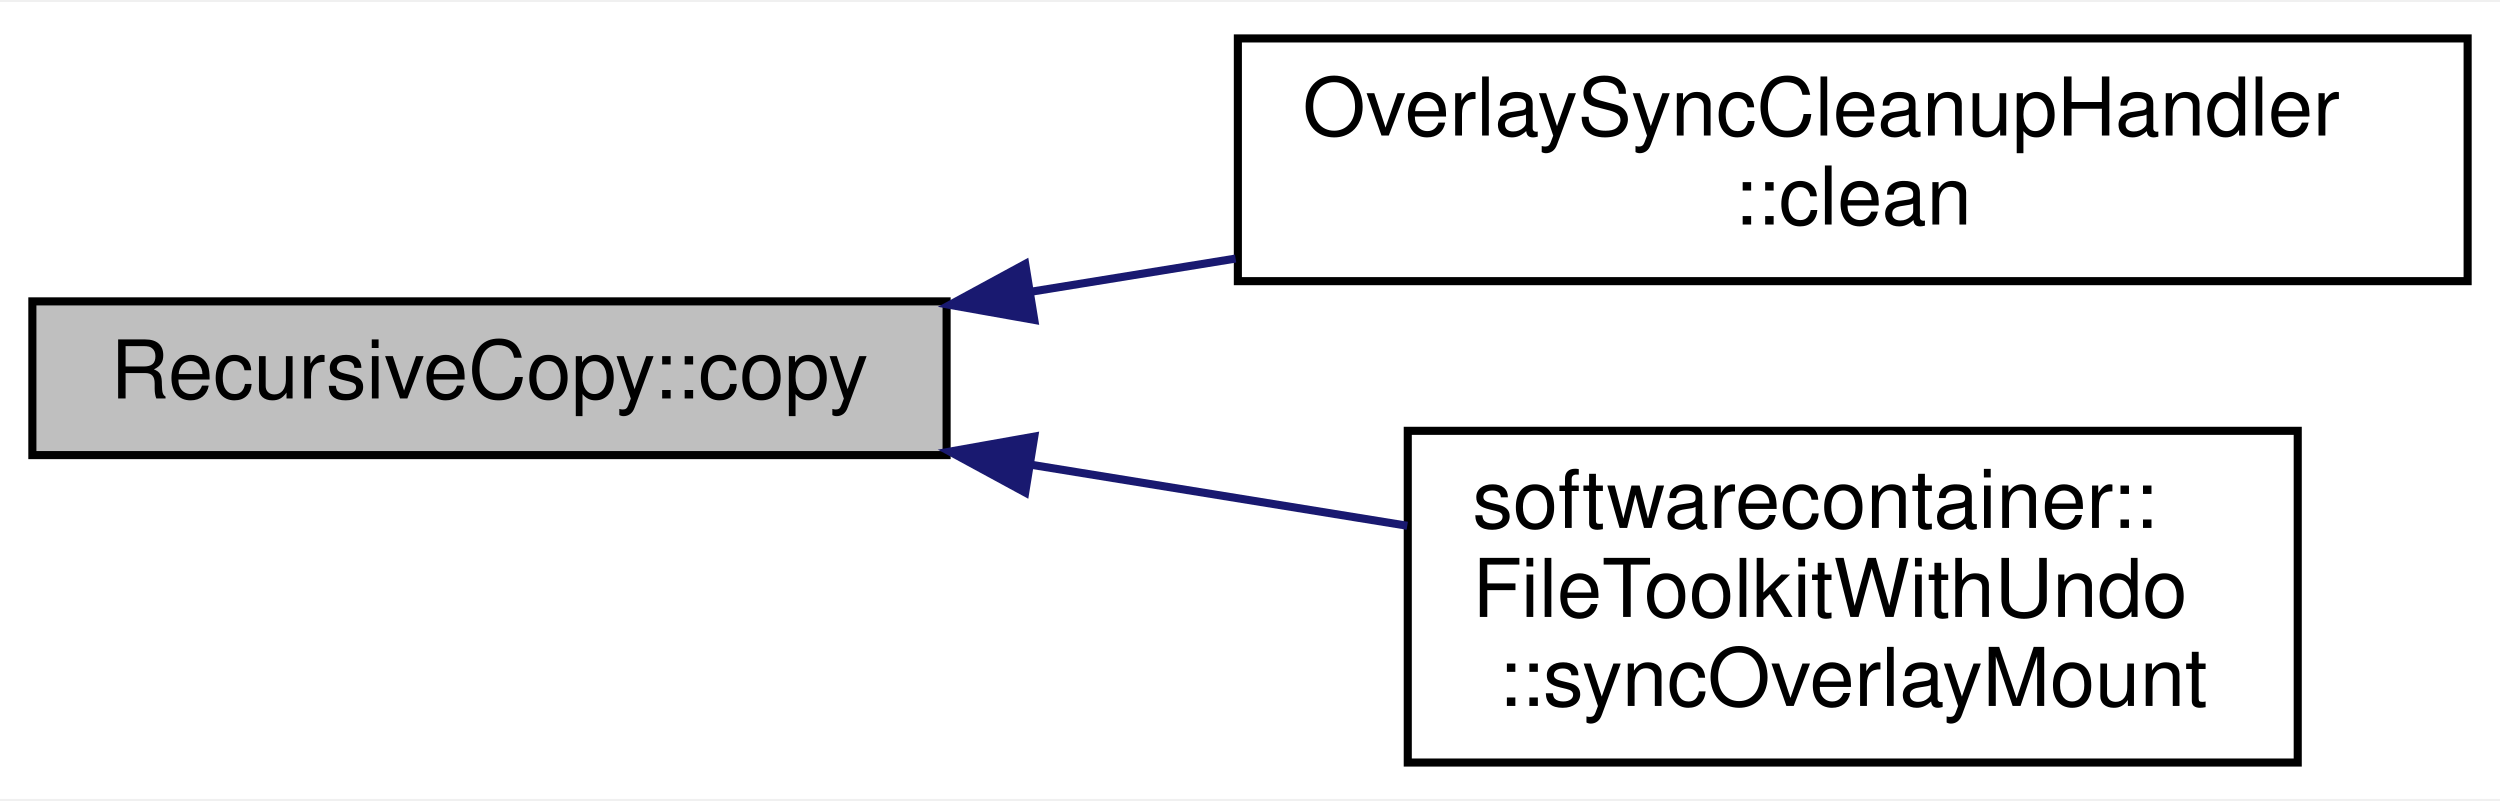
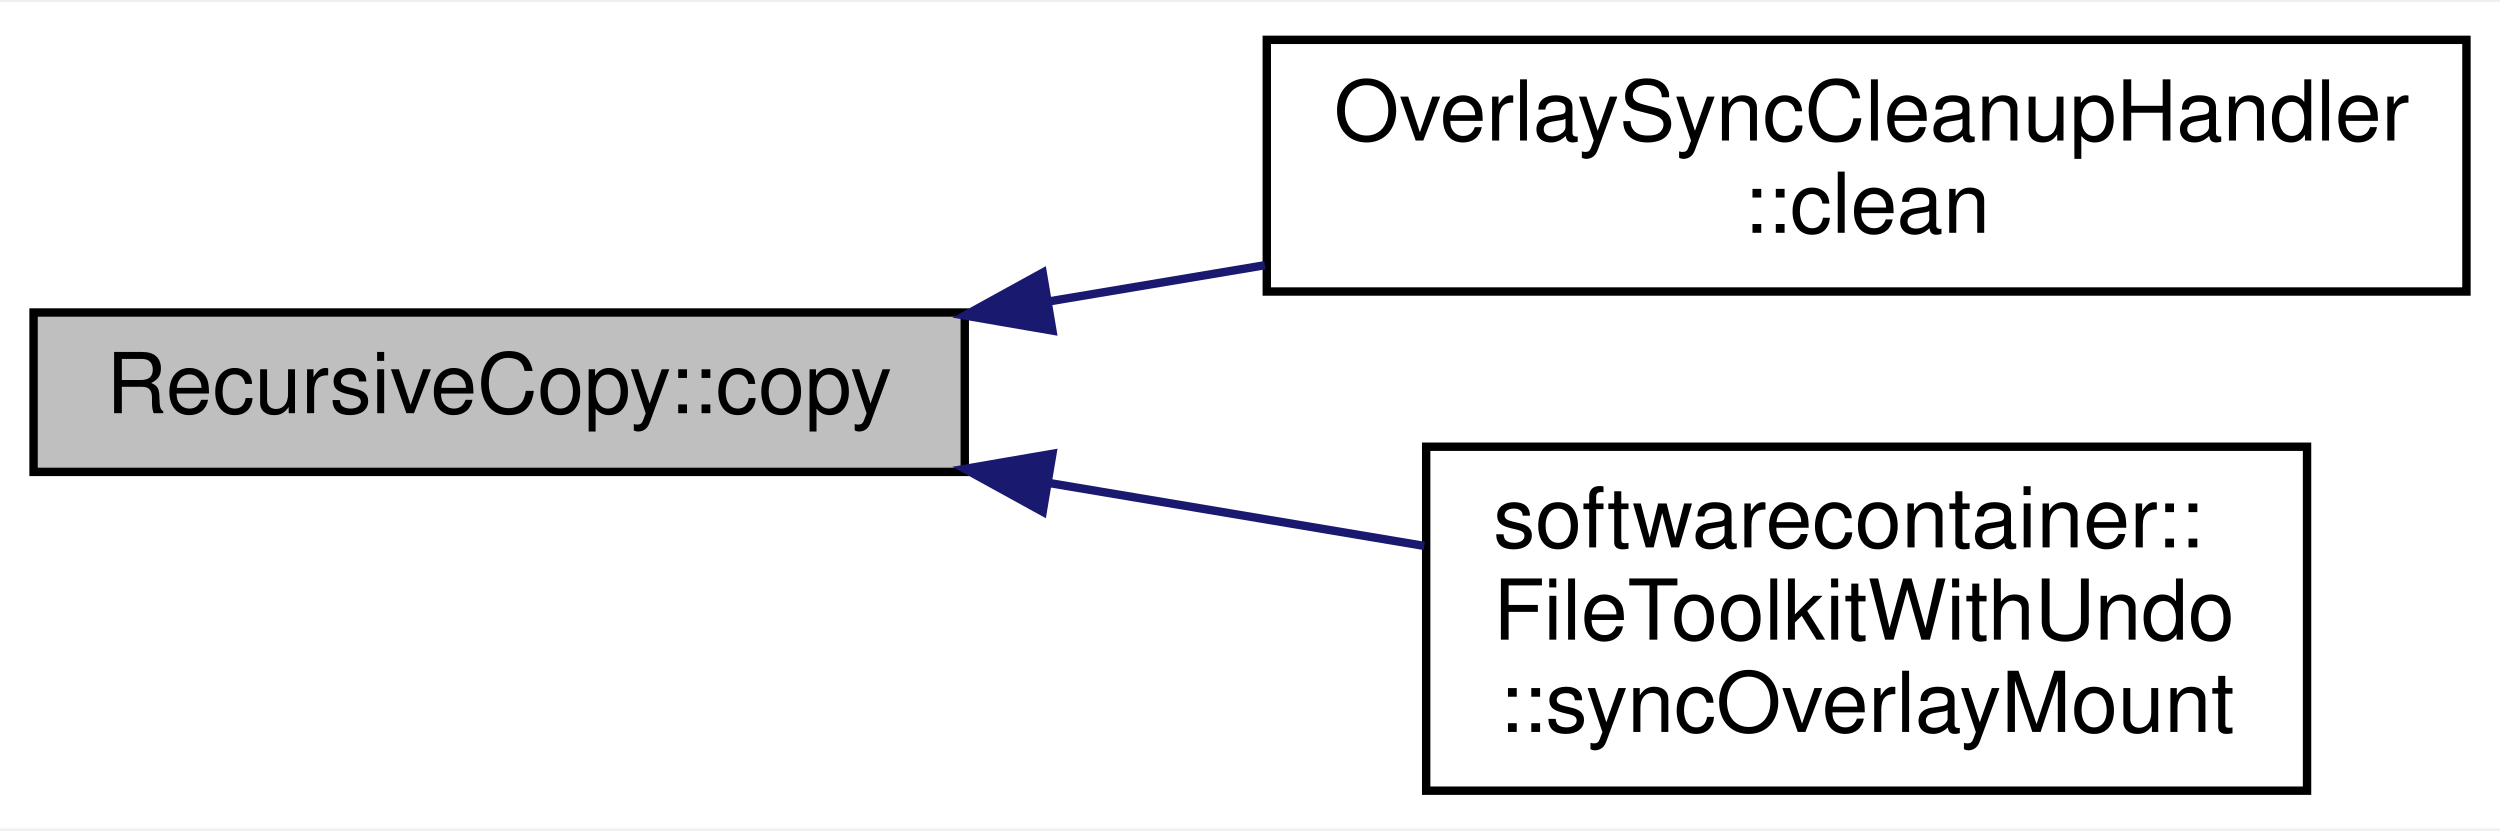
- <svg xmlns="http://www.w3.org/2000/svg" xmlns:xlink="http://www.w3.org/1999/xlink" width="309pt" height="99pt" viewBox="0.00 0.00 309.00 98.50">
+ <svg xmlns="http://www.w3.org/2000/svg" xmlns:xlink="http://www.w3.org/1999/xlink" width="298pt" height="99pt" viewBox="0.00 0.00 298.00 98.50">
  <g id="graph0" class="graph" transform="scale(1 1) rotate(0) translate(4 94.5)">
-     <polygon fill="white" stroke="none" points="-4,4 -4,-94.5 305,-94.5 305,4 -4,4" />
+     <polygon fill="white" stroke="none" points="-4,4 -4,-94.5 294,-94.5 294,4 -4,4" />
    <g id="node1" class="node">
-       <polygon fill="#bfbfbf" stroke="black" points="0,-38.5 0,-57.5 113,-57.5 113,-38.5 0,-38.5" />
-       <text text-anchor="middle" x="56.5" y="-45.5" font-family="Helvetica,sans-Serif" font-size="10.00">RecursiveCopy::copy</text>
+       <polygon fill="#bfbfbf" stroke="black" points="0,-38.5 0,-57.5 111,-57.5 111,-38.5 0,-38.5" />
+       <text text-anchor="middle" x="55.5" y="-45.5" font-family="Helvetica,sans-Serif" font-size="10.00">RecursiveCopy::copy</text>
    </g>
    <g id="node2" class="node">
      <g id="a_node2">
        <a xlink:href="class_overlay_sync_cleanup_handler.html#a65e86b29438617c079a6aadfe6a0ff5c" target="_top" xlink:title="clean Performs the cleanup handling. ">
-           <polygon fill="white" stroke="black" points="149,-60 149,-90 301,-90 301,-60 149,-60" />
-           <text text-anchor="start" x="157" y="-78" font-family="Helvetica,sans-Serif" font-size="10.00">OverlaySyncCleanupHandler</text>
-           <text text-anchor="middle" x="225" y="-67" font-family="Helvetica,sans-Serif" font-size="10.00">::clean</text>
+           <polygon fill="white" stroke="black" points="147,-60 147,-90 290,-90 290,-60 147,-60" />
+           <text text-anchor="start" x="155" y="-78" font-family="Helvetica,sans-Serif" font-size="10.00">OverlaySyncCleanupHandler</text>
+           <text text-anchor="middle" x="218.5" y="-67" font-family="Helvetica,sans-Serif" font-size="10.00">::clean</text>
        </a>
      </g>
    </g>
    <g id="edge1" class="edge">
-       <path fill="none" stroke="midnightblue" d="M123.403,-58.687C131.718,-60.035 140.274,-61.423 148.719,-62.792" />
-       <polygon fill="midnightblue" stroke="midnightblue" points="123.837,-55.212 113.405,-57.066 122.716,-62.121 123.837,-55.212" />
+       <path fill="none" stroke="midnightblue" d="M121.147,-58.842C129.58,-60.256 138.255,-61.71 146.781,-63.14" />
+       <polygon fill="midnightblue" stroke="midnightblue" points="121.448,-55.343 111.007,-57.141 120.291,-62.247 121.448,-55.343" />
    </g>
    <g id="node3" class="node">
      <g id="a_node3">
        <a xlink:href="classsoftwarecontainer_1_1_file_toolkit_with_undo.html#a011797b9d1387882a5b013d0c97ccbfd" target="_top" xlink:title="syncOverlayMount Copy the directory structure from upper layer to the lower layer ...">
-           <polygon fill="white" stroke="black" points="170,-0.5 170,-41.5 280,-41.5 280,-0.5 170,-0.5" />
-           <text text-anchor="start" x="178" y="-29.5" font-family="Helvetica,sans-Serif" font-size="10.00">softwarecontainer::</text>
-           <text text-anchor="start" x="178" y="-18.5" font-family="Helvetica,sans-Serif" font-size="10.00">FileToolkitWithUndo</text>
-           <text text-anchor="middle" x="225" y="-7.5" font-family="Helvetica,sans-Serif" font-size="10.00">::syncOverlayMount</text>
+           <polygon fill="white" stroke="black" points="166,-0.5 166,-41.5 271,-41.5 271,-0.5 166,-0.5" />
+           <text text-anchor="start" x="174" y="-29.5" font-family="Helvetica,sans-Serif" font-size="10.00">softwarecontainer::</text>
+           <text text-anchor="start" x="174" y="-18.5" font-family="Helvetica,sans-Serif" font-size="10.00">FileToolkitWithUndo</text>
+           <text text-anchor="middle" x="218.5" y="-7.5" font-family="Helvetica,sans-Serif" font-size="10.00">::syncOverlayMount</text>
        </a>
      </g>
    </g>
    <g id="edge2" class="edge">
-       <path fill="none" stroke="midnightblue" d="M123.401,-37.313C138.831,-34.811 155.092,-32.174 169.936,-29.767" />
-       <polygon fill="midnightblue" stroke="midnightblue" points="122.716,-33.879 113.405,-38.934 123.837,-40.788 122.716,-33.879" />
+       <path fill="none" stroke="midnightblue" d="M121.134,-37.161C135.972,-34.672 151.56,-32.058 165.769,-29.675" />
+       <polygon fill="midnightblue" stroke="midnightblue" points="120.291,-33.753 111.007,-38.859 121.448,-40.657 120.291,-33.753" />
    </g>
  </g>
</svg>
